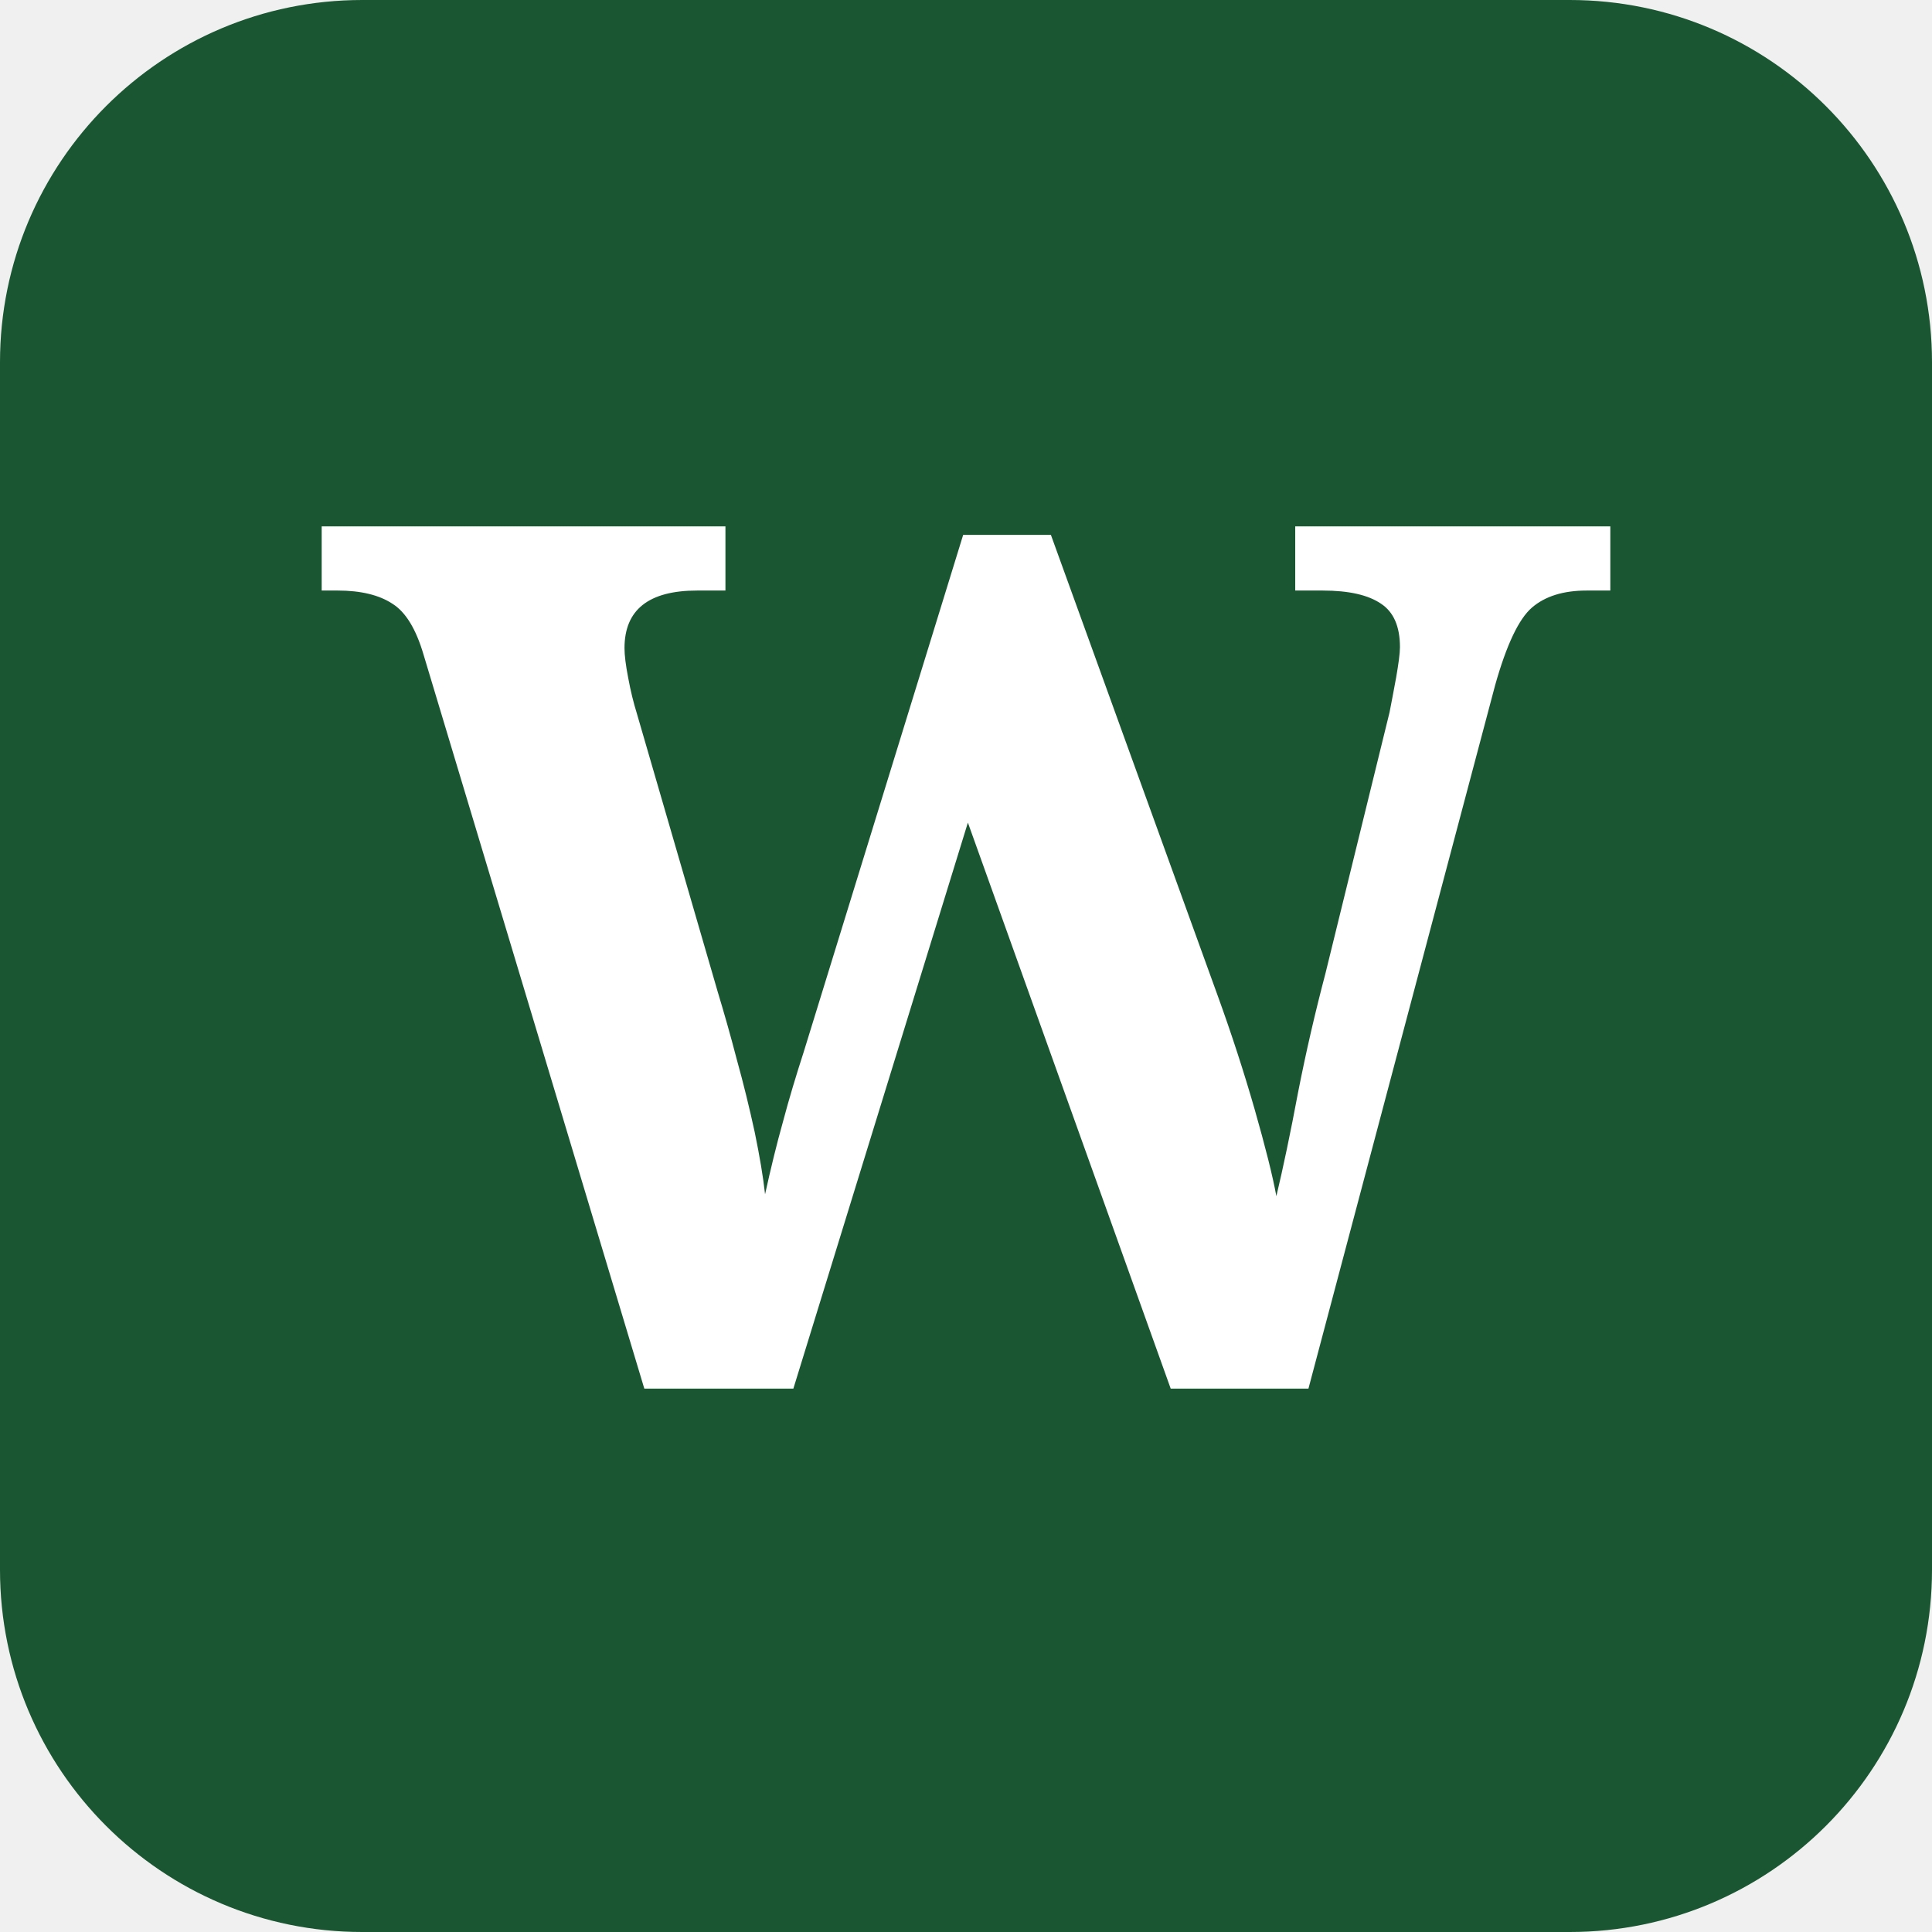
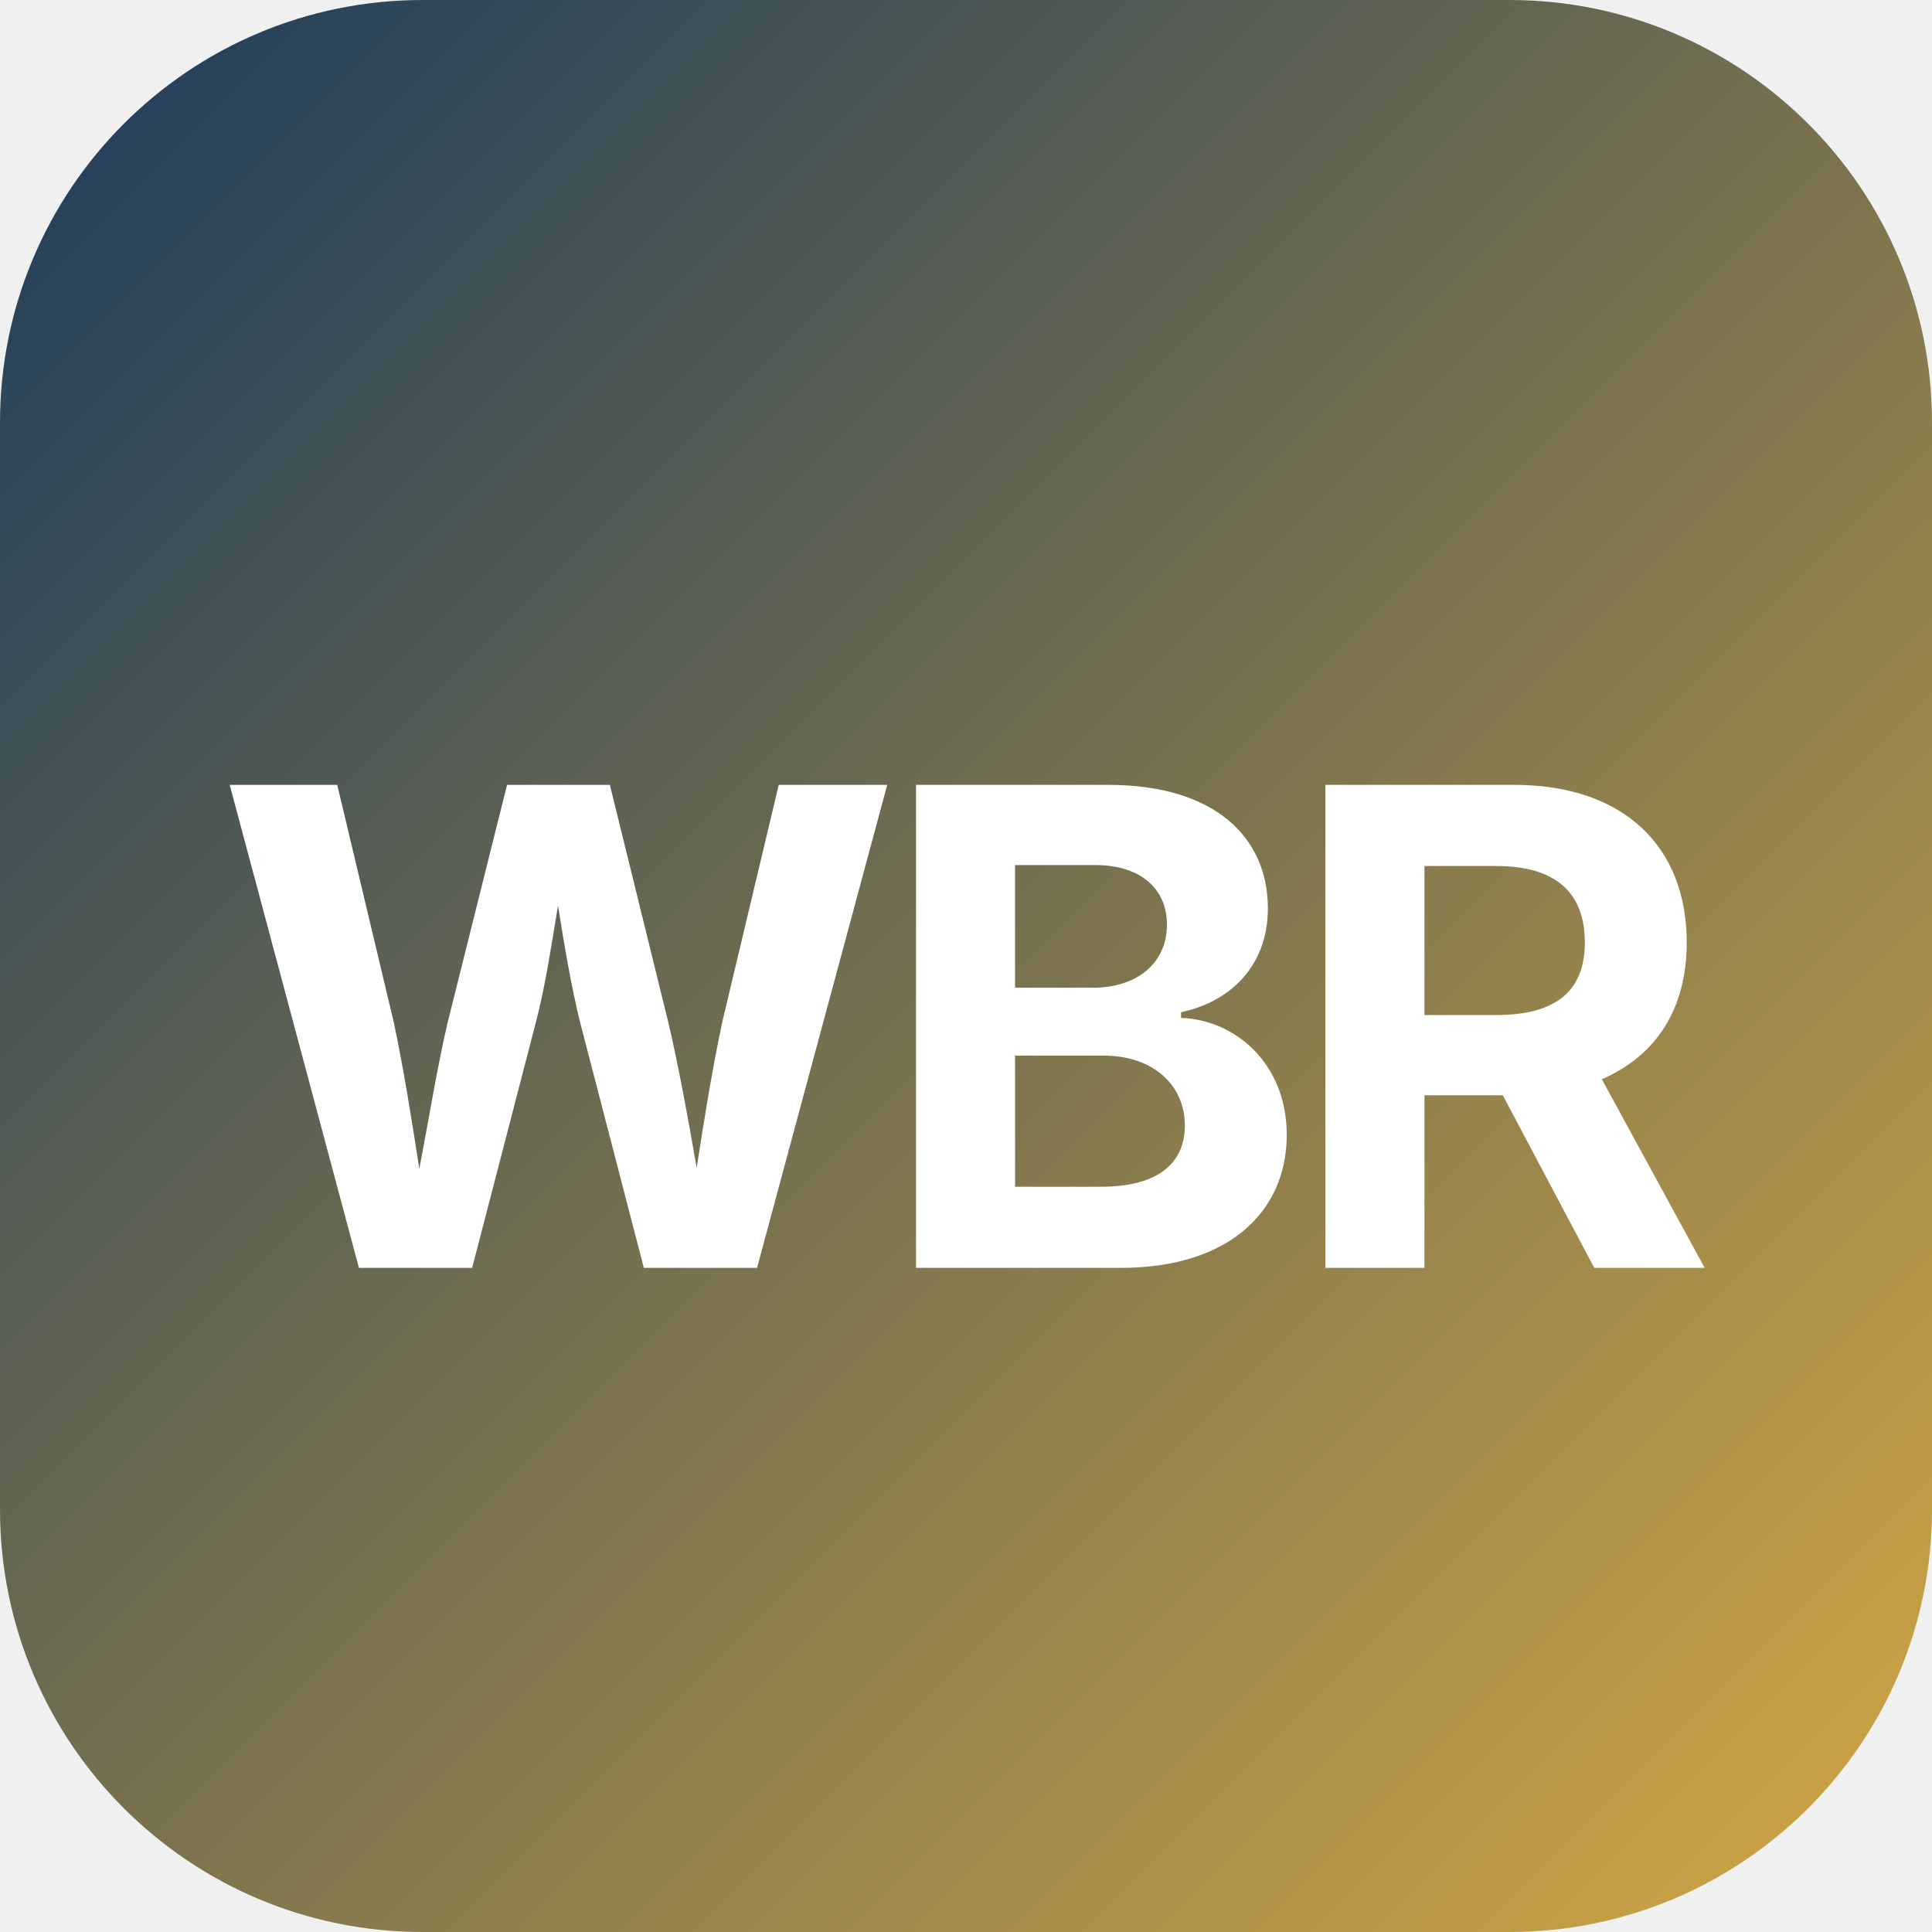
<svg xmlns="http://www.w3.org/2000/svg" viewBox="0 0 32 32">
-   <rect width="32" height="32" rx="6" fill="#1a5632" />
-   <text x="16" y="23" font-family="Georgia,serif" font-size="20" font-weight="bold" fill="#fff" text-anchor="middle">W</text>
+   <defs>
+     <linearGradient id="g" x1="0" y1="0" x2="1" y2="1">
+       <stop offset="0" stop-color="#1a3a5c" />
+       <stop offset="1" stop-color="#d4a843" />
+     </linearGradient>
+   </defs>
+   <rect width="32" height="32" rx="7" fill="url(#g)" />
+   <text x="16" y="21" font-family="Inter, Arial, sans-serif" font-size="11" font-weight="700" fill="#fff" text-anchor="middle" letter-spacing="-0.5">WBR</text>
</svg>
